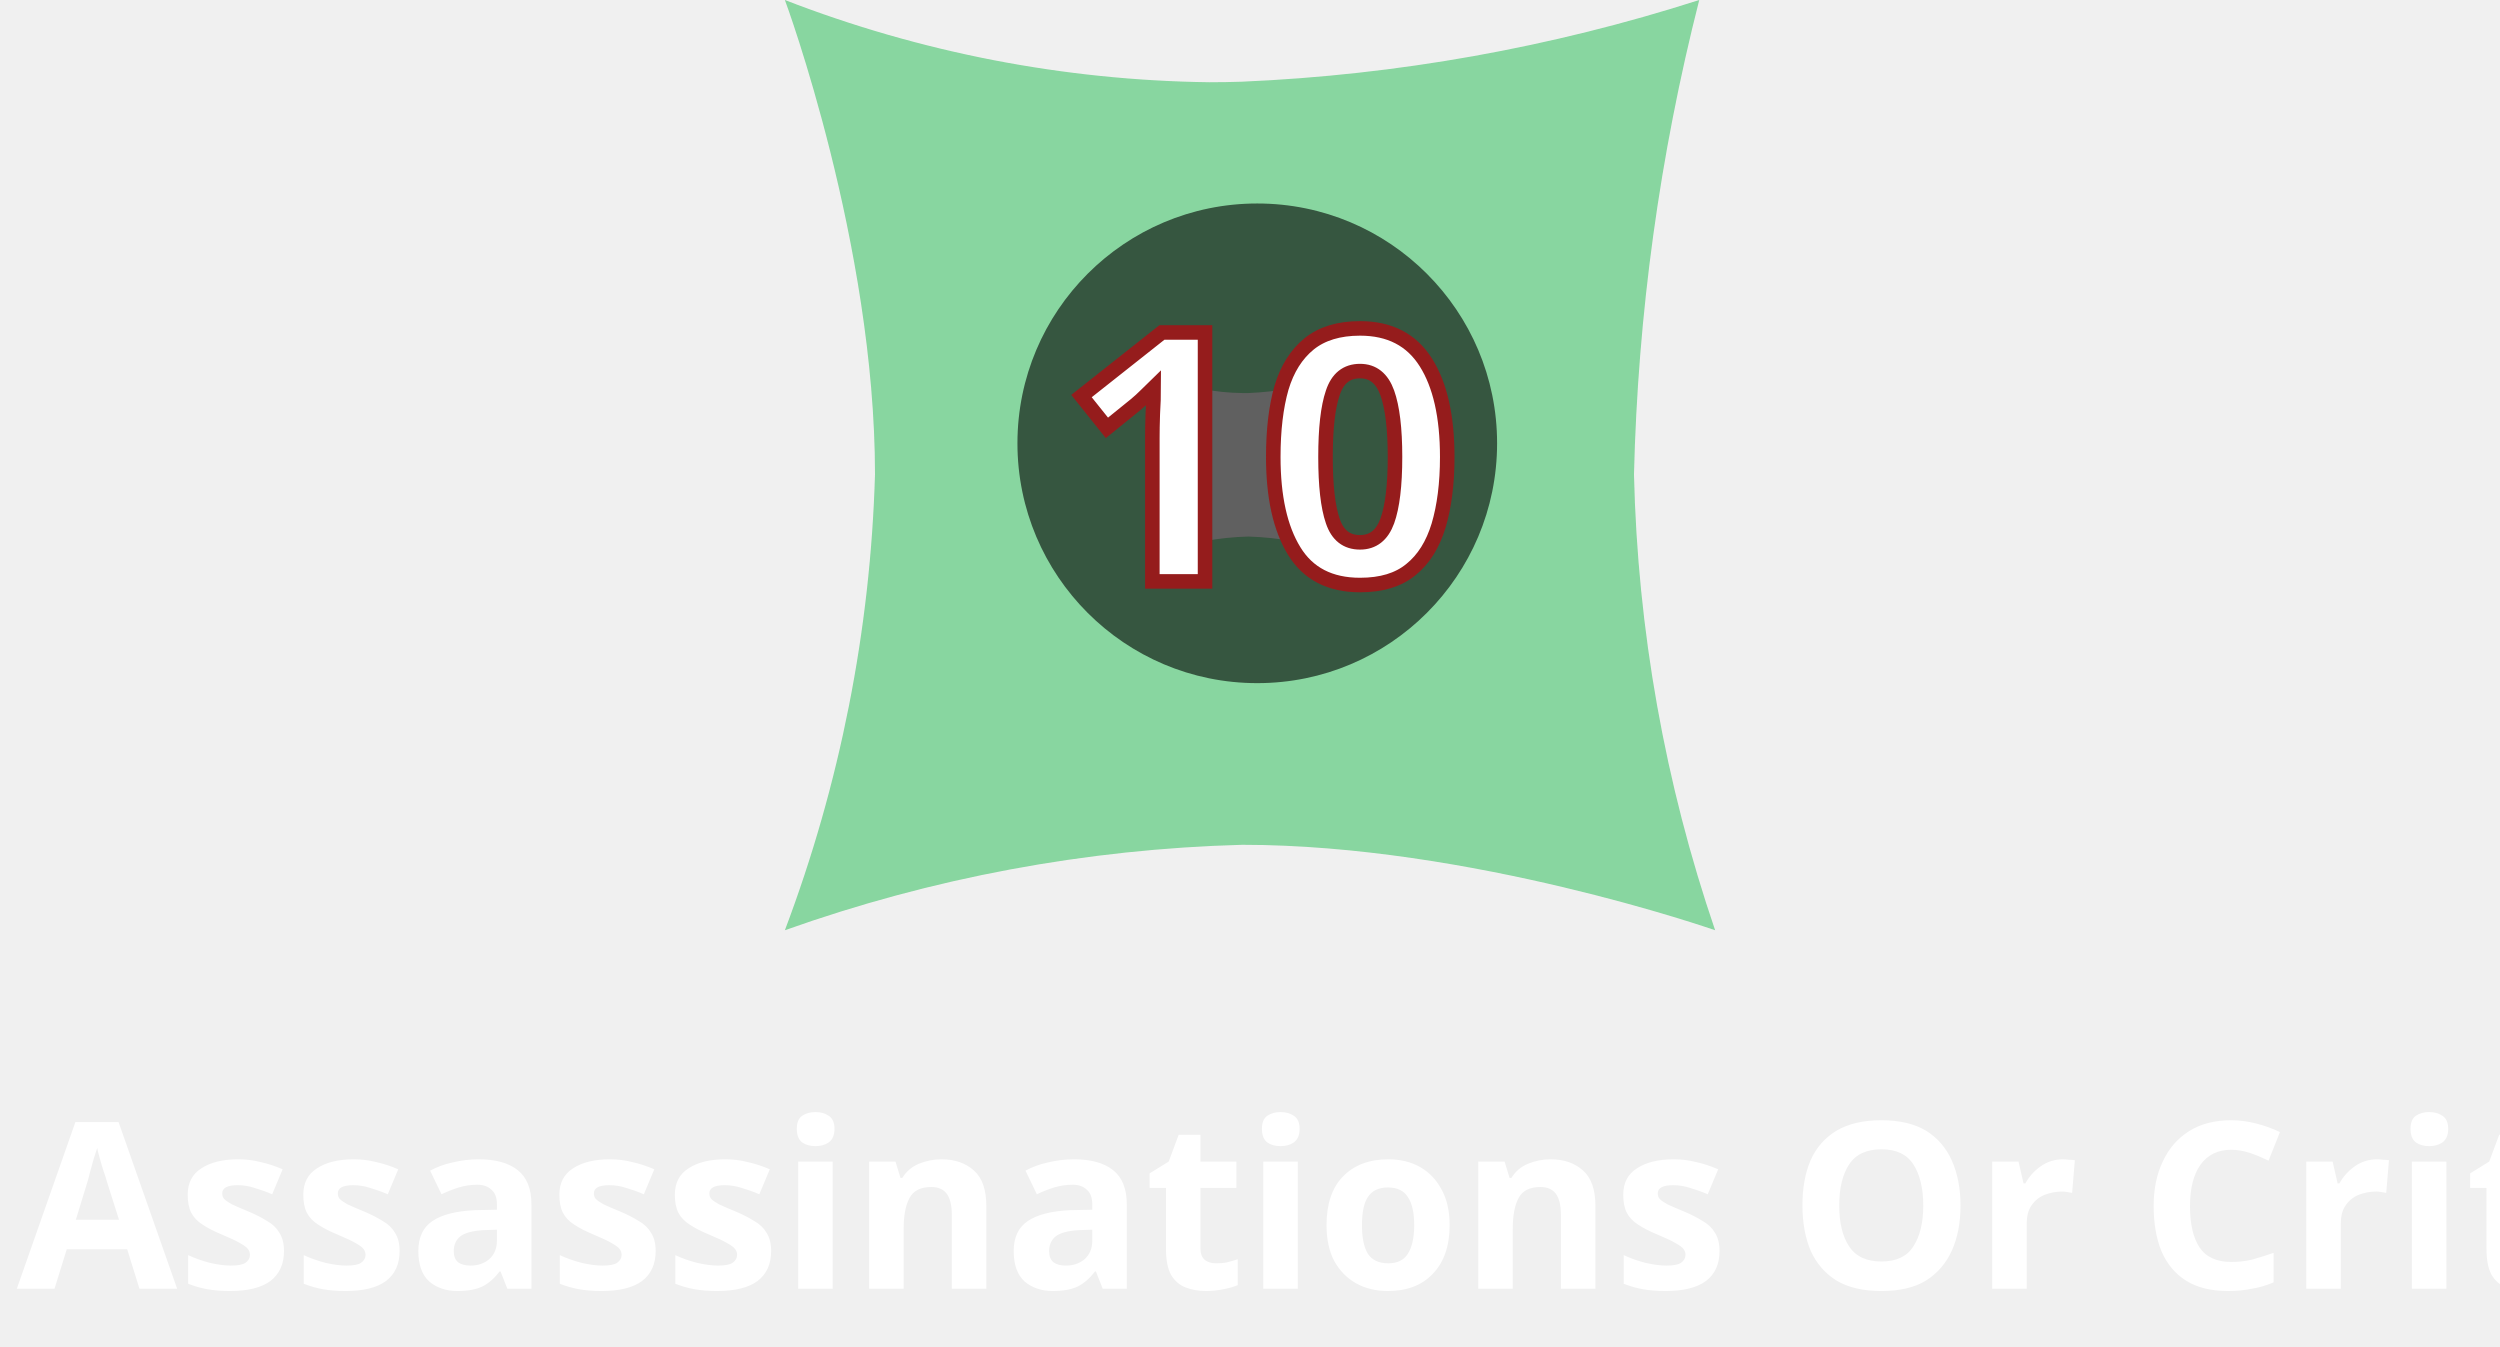
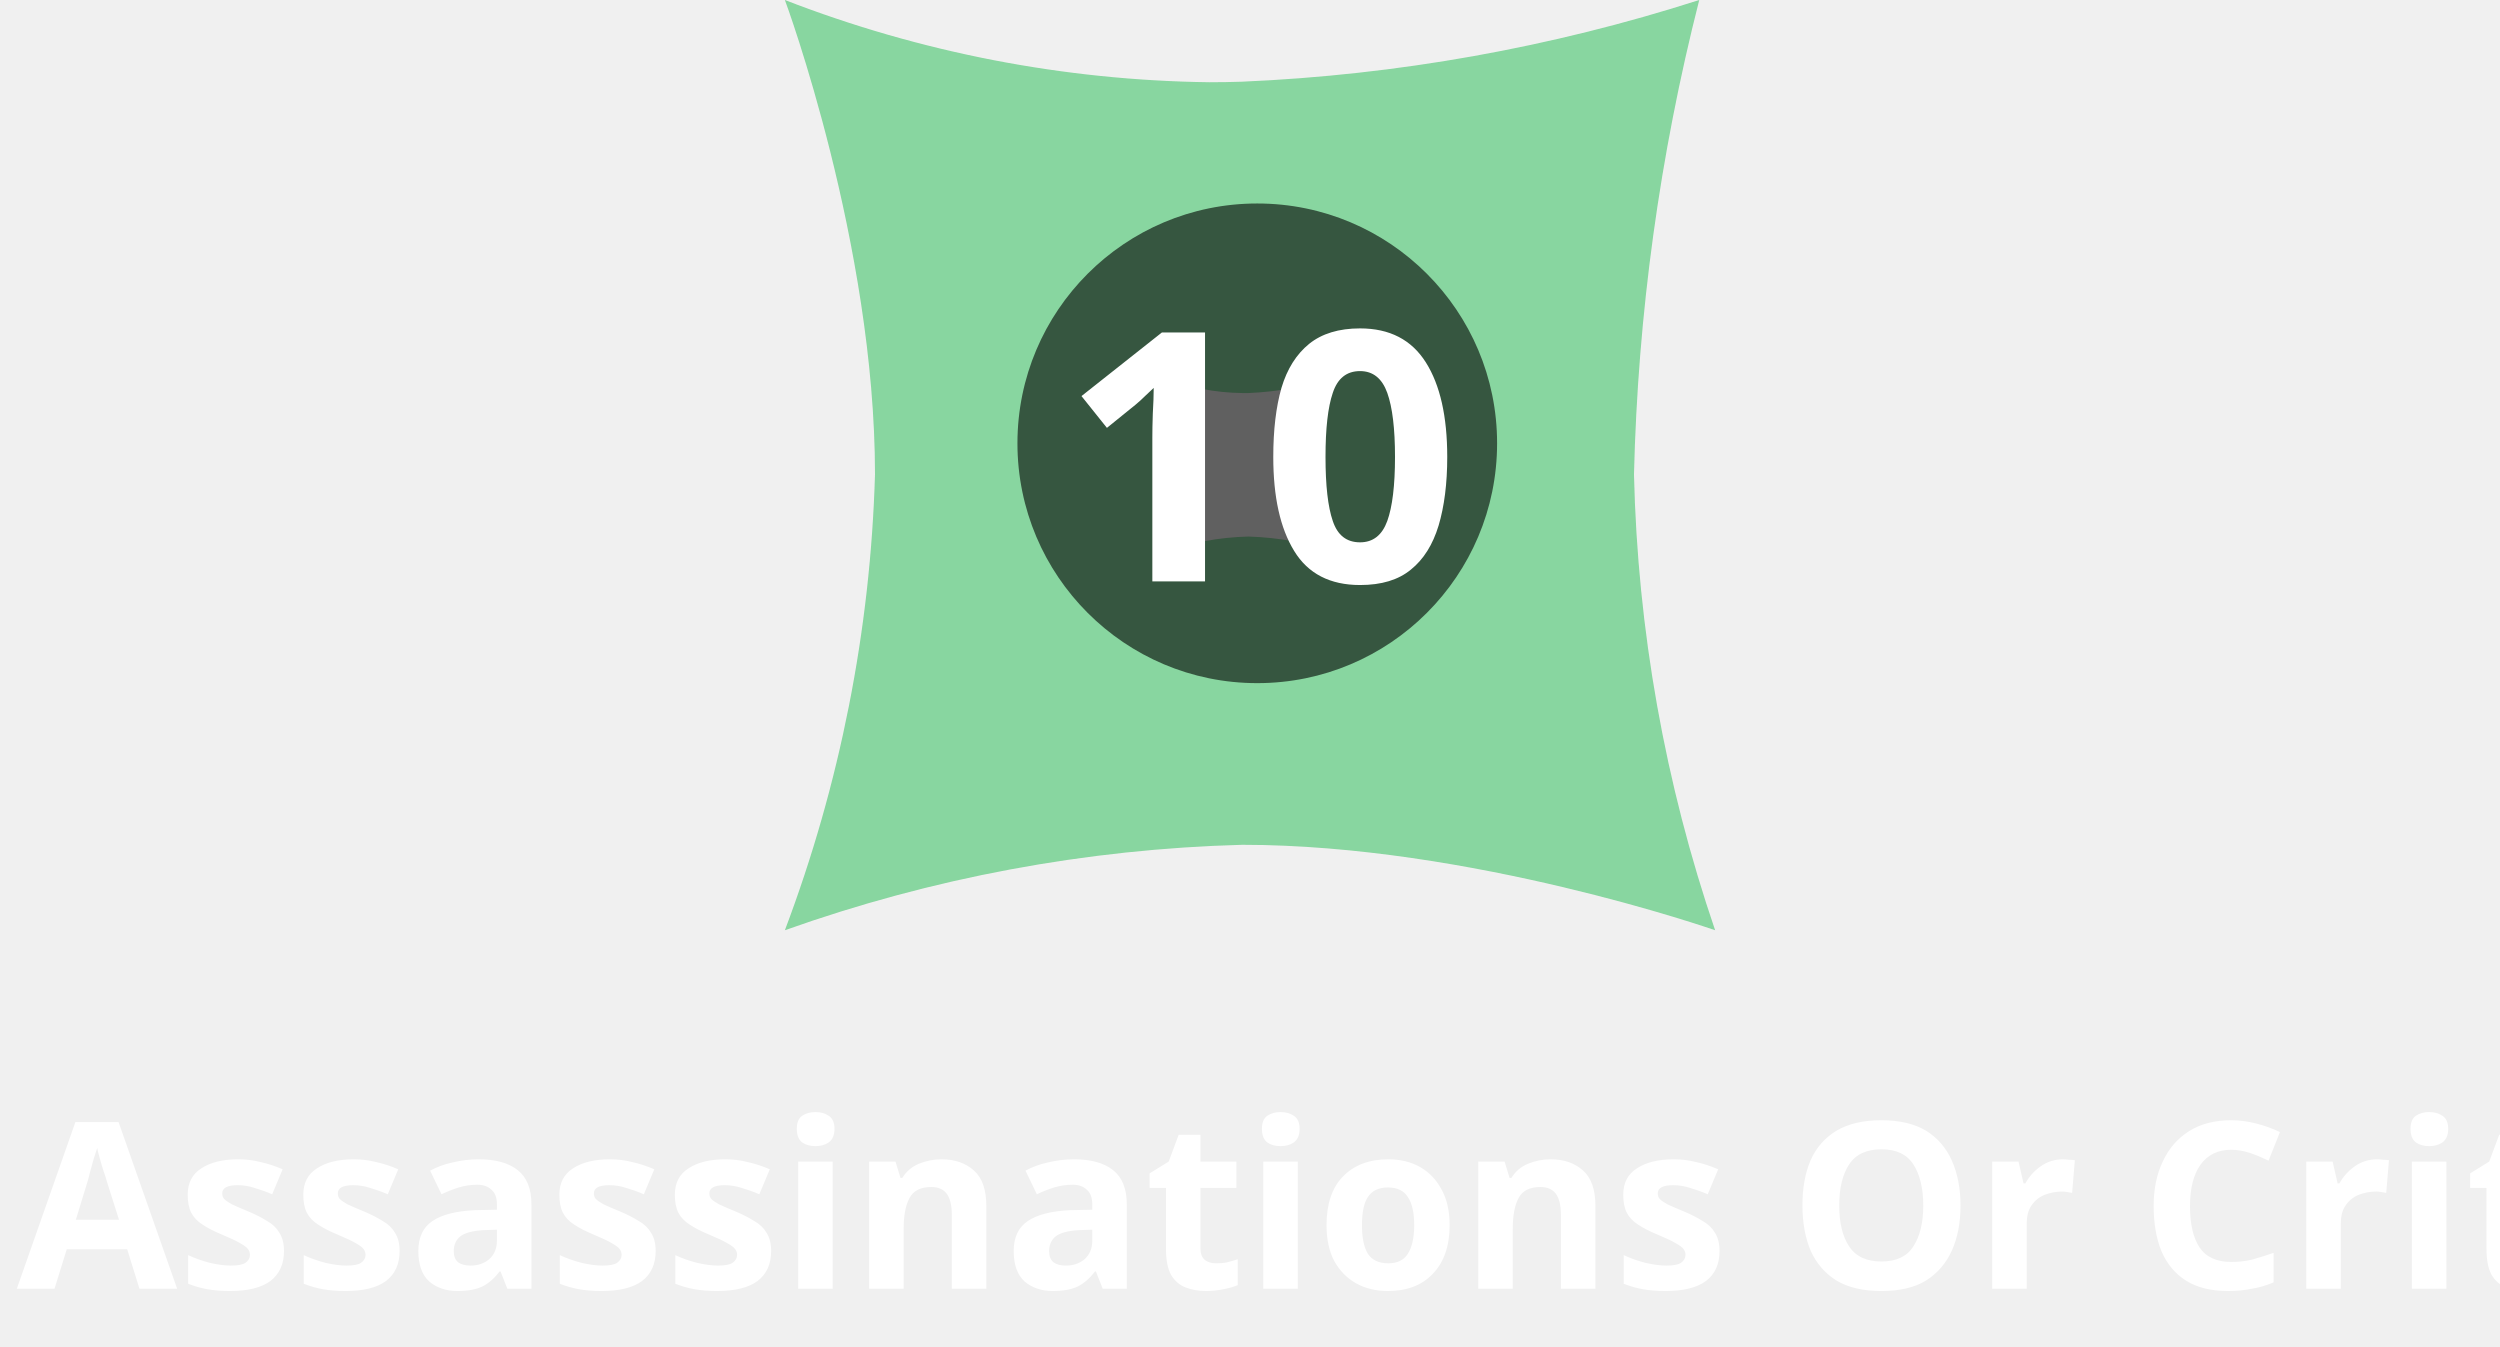
<svg xmlns="http://www.w3.org/2000/svg" width="86" height="46.333" viewBox="0 0 86 46.333">
-   <g id="Component_207_1" data-name="Component 207 – 1" transform="translate(1)">
+   <g id="td-b-assassinationsCrits" transform="translate(1)">
    <text id="Assassinations_Or_Crits" data-name="Assassinations Or Crits" transform="translate(42 44.333)" fill="#fff" font-size="8" font-family="SegoeUI-Bold, Segoe UI" font-weight="700">
      <tspan x="-42.42" y="0">Assassinations Or Crits</tspan>
    </text>
    <g id="Component_166_3" data-name="Component 166 – 3" transform="translate(26)">
      <path id="Subtraction_381" data-name="Subtraction 381" d="M0,32v0A48.36,48.36,0,0,0,3.1,16.32C3.1,8.411.034.083,0,0a41.847,41.847,0,0,0,14.6,2.829c.377,0,.757-.006,1.129-.019A59.9,59.9,0,0,0,31.454,0a73.263,73.263,0,0,0-2.245,16.32A52.249,52.249,0,0,0,32,32c-.085-.028-8.42-2.939-16.266-2.939A50.974,50.974,0,0,0,0,32ZM15.951,18.457a10.619,10.619,0,0,1,3.06.554A.051.051,0,0,1,19.006,19a9.937,9.937,0,0,1-.519-2.937,13.728,13.728,0,0,1,.423-3.07l-.014.005a11.411,11.411,0,0,1-2.944.523c-.07,0-.141,0-.21,0a7.837,7.837,0,0,1-2.749-.532A.06.06,0,0,1,13,13a10.23,10.23,0,0,1,.576,3.056,9.079,9.079,0,0,1-.583,2.95L13,19A9.585,9.585,0,0,1,15.951,18.457Z" fill="#50c774" opacity="0.65" />
      <circle id="Ellipse_276" data-name="Ellipse 276" cx="8.25" cy="8.25" r="8.25" transform="translate(8 7)" opacity="0.6" />
-       <text id="_10" data-name="10" transform="translate(9.5 20)" fill="#fff" stroke="#951c1c" stroke-width="0.5" font-size="12" font-family="SegoeUI-Bold, Segoe UI" font-weight="700">
+       <text id="_10" data-name="10" transform="translate(9.5 20)" fill="#fff" font-size="12" font-family="SegoeUI-Bold, Segoe UI" font-weight="700">
        <tspan x="0" y="0">10</tspan>
      </text>
    </g>
  </g>
</svg>
